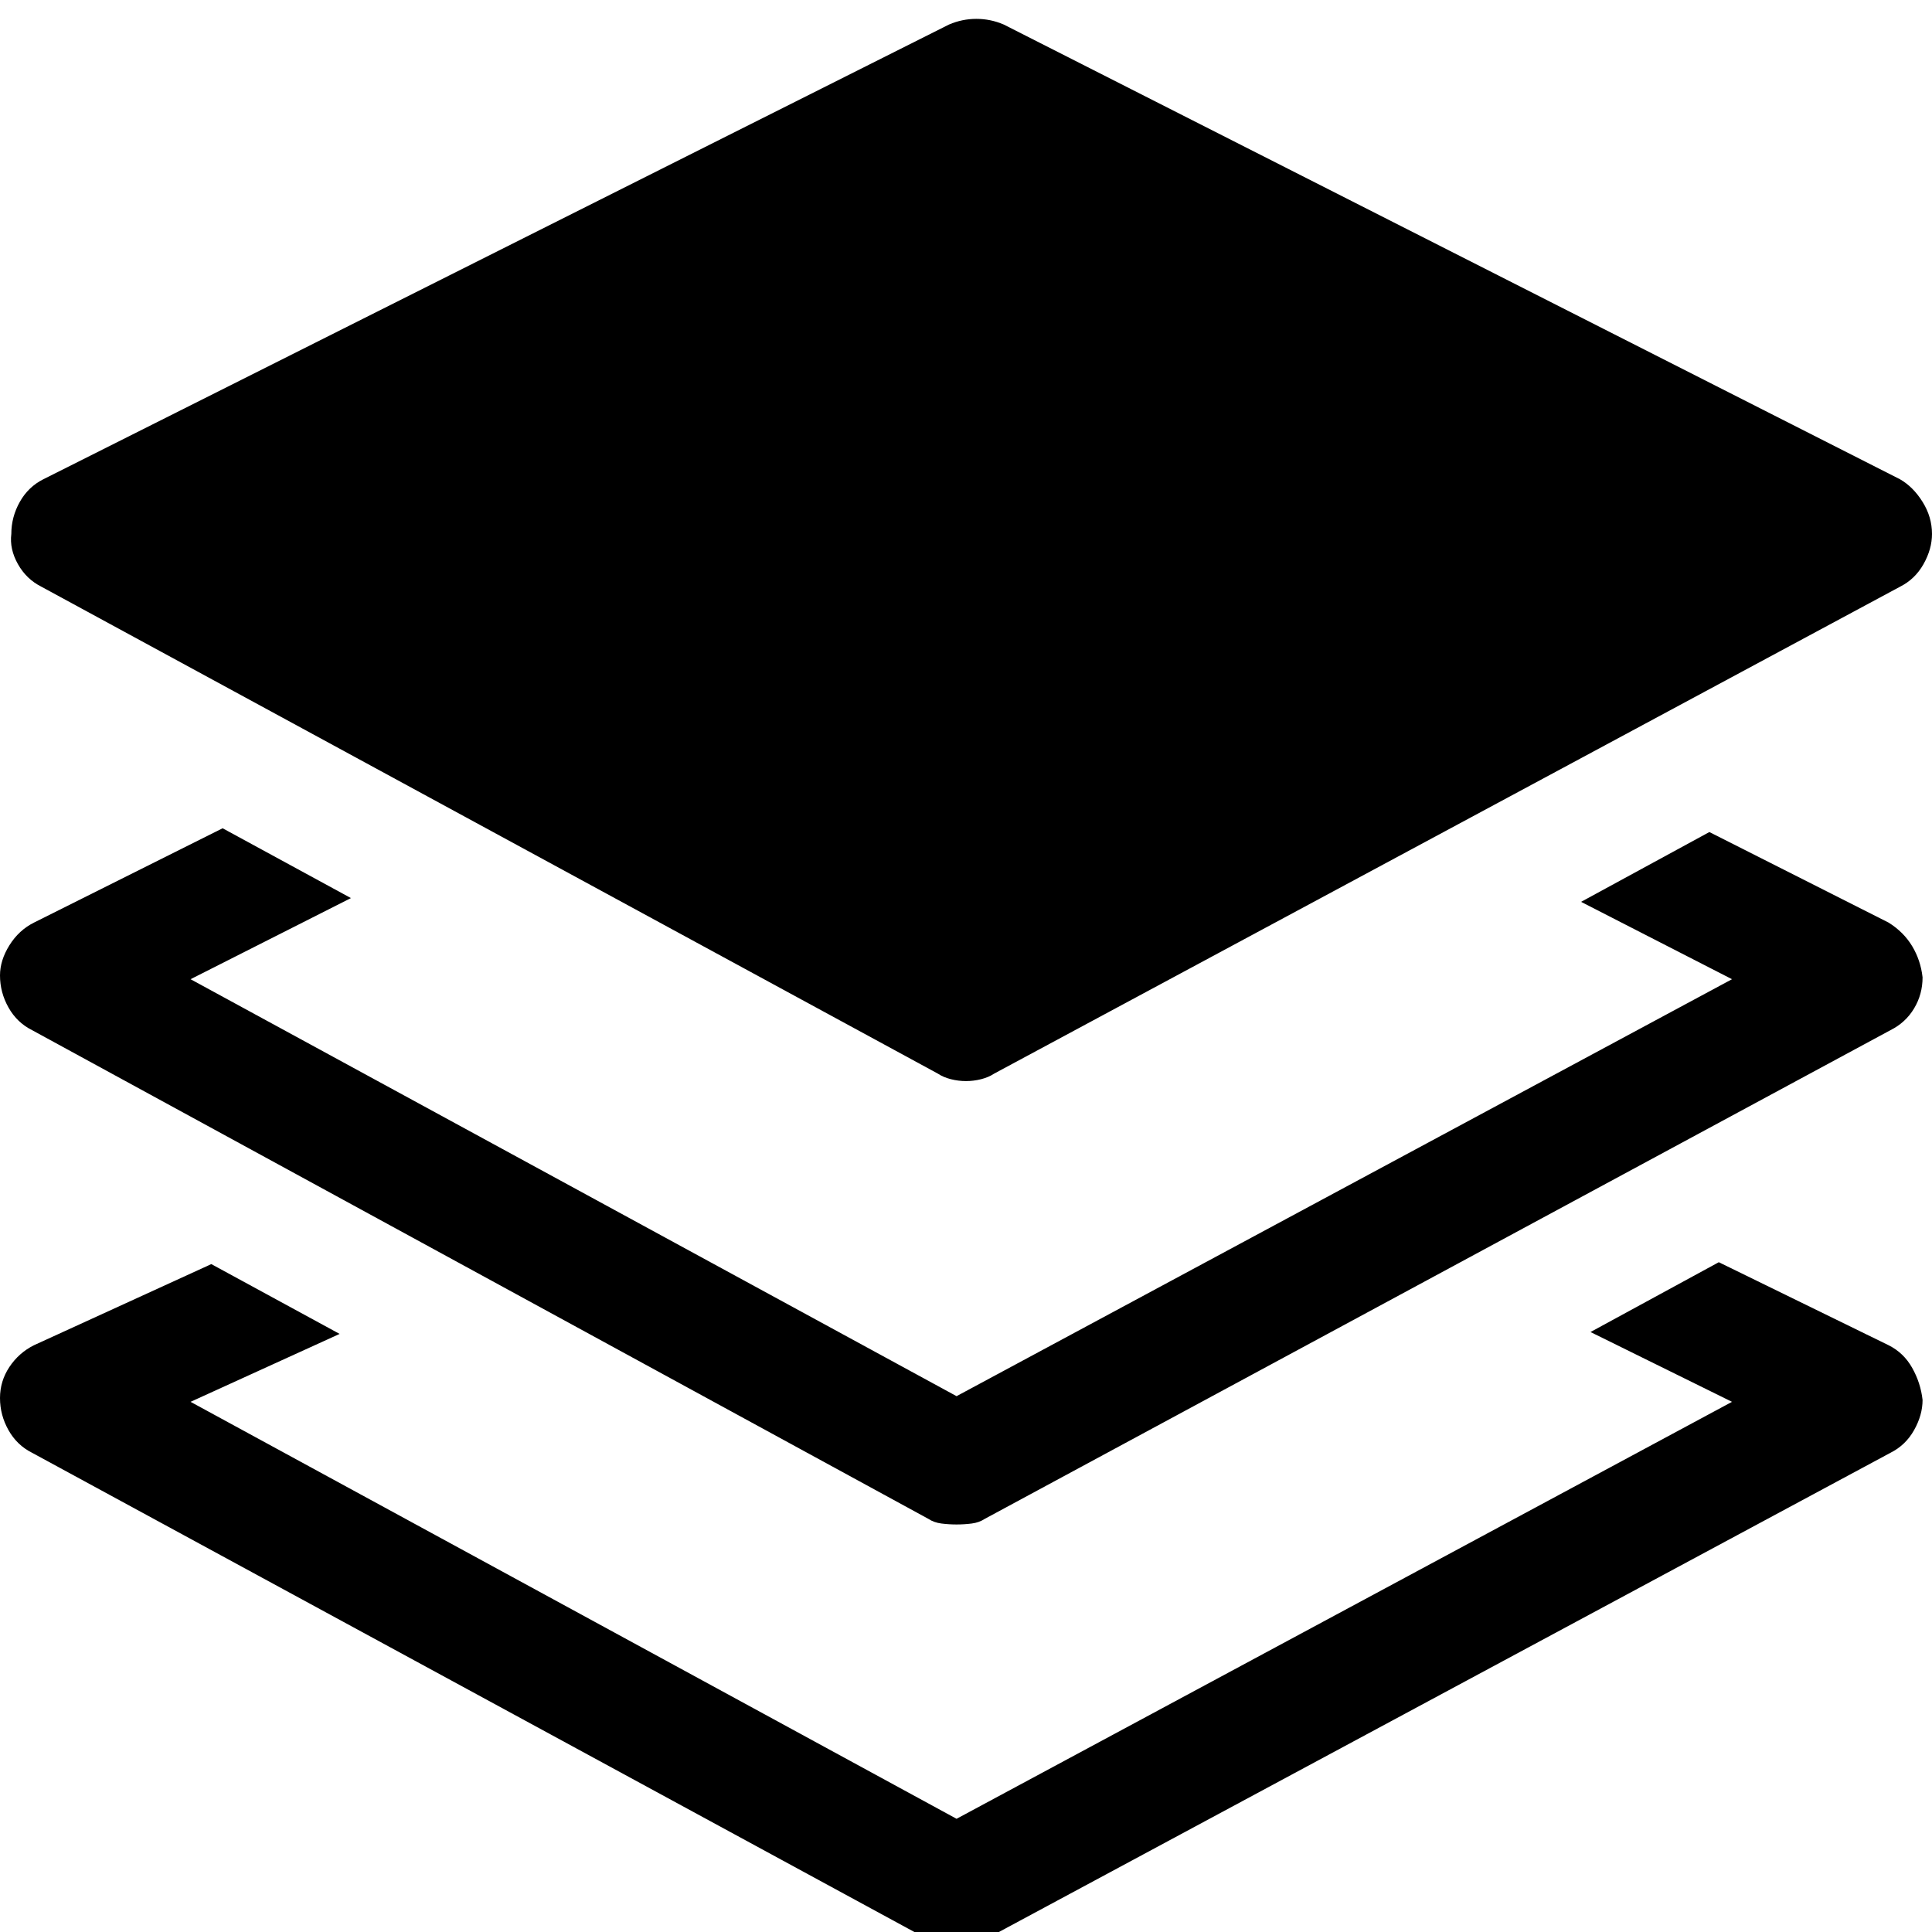
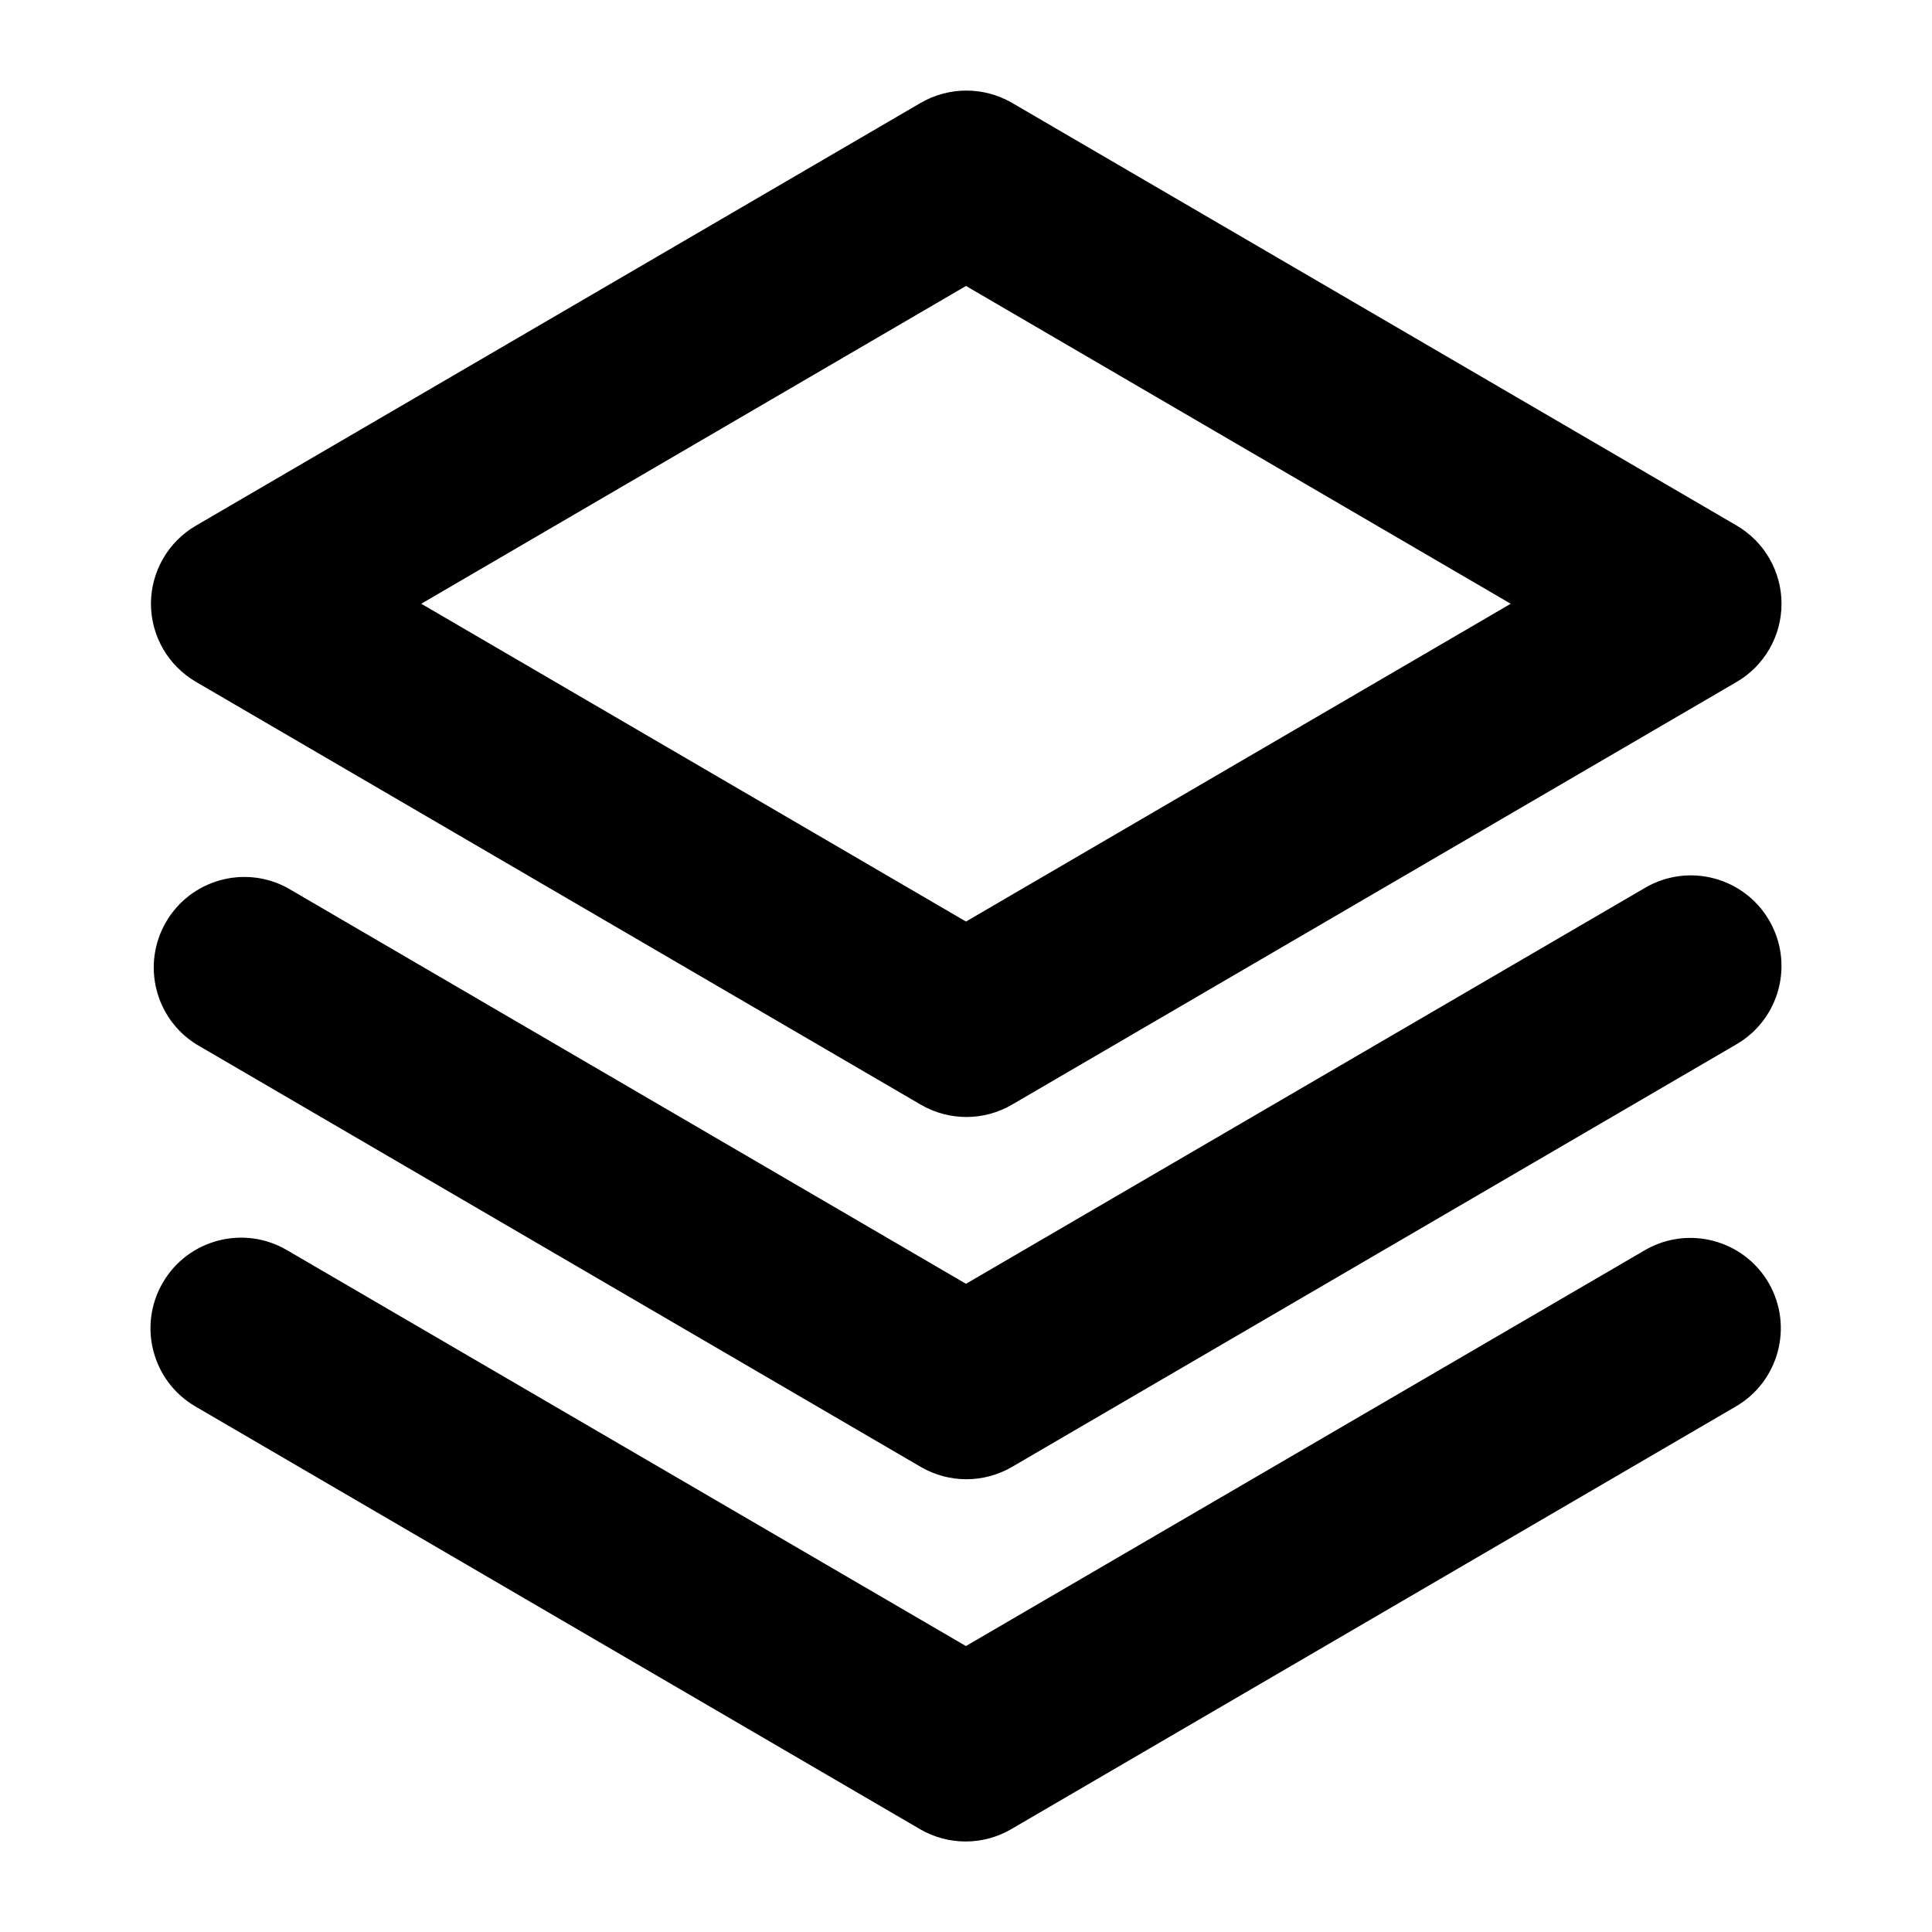
- <svg xmlns="http://www.w3.org/2000/svg" viewBox="0 0 1024 1024">
-   <g transform="translate(0 960) scale(1 -1)">
-     <path d="M927 676L523 888L102 676L508 449ZM22 649L497 391Q500 389 504 388Q508 387 512 387Q516 387 520 388Q524 389 527 391L1007 649Q1015 653 1019.5 661Q1024 669 1024 677Q1024 686 1019 694Q1014 702 1007 706L532 947Q525 950 517.5 950Q510 950 503 947L23 706Q15 702 10.5 694Q6 686 6 677Q5 669 9.5 661Q14 653 22 649ZM517 882L923 676L512 455L106 676L517 882ZM1001 471L906 519L838 482L918 441L507 220L101 441L186 484L118 521L18 471Q10 467 5 459Q0 451 0 443Q0 434 4.5 426Q9 418 17 414L492 155Q495 153 499 152.5Q503 152 507 152Q511 152 515 152.5Q519 153 522 155L1002 414Q1010 418 1014.5 425.5Q1019 433 1019 442Q1018 451 1013.5 458.5Q1009 466 1001 471ZM1001 247L911 291L843 254L918 217L507 -4L101 217L180 253L112 290L18 247Q10 243 5 235.5Q0 228 0 219Q0 210 4.5 202Q9 194 17 190L492 -68Q495 -70 499 -71Q503 -72 507 -72Q511 -72 515 -71Q519 -70 522 -68L1002 190Q1010 194 1014.5 202Q1019 210 1019 218Q1018 227 1013.5 235Q1009 243 1001 247Z" />
-   </g>
+ <svg xmlns="http://www.w3.org/2000/svg" viewBox="0 0 256 256">
+   <path d="M234.36,170A12,12,0,0,1,230,186.37l-96,56a12,12,0,0,1-12.1,0l-96-56a12,12,0,0,1,12.09-20.74l90,52.48L218,165.63A12,12,0,0,1,234.36,170ZM218,117.63,128,170.11,38.05,117.63A12,12,0,0,0,26,138.37l96,56a12,12,0,0,0,12.1,0l96-56A12,12,0,0,0,218,117.63ZM20,80a12,12,0,0,1,6-10.37l96-56a12.06,12.06,0,0,1,12.1,0l96,56a12,12,0,0,1,0,20.74l-96,56a12,12,0,0,1-12.1,0l-96-56A12,12,0,0,1,20,80Zm35.82,0L128,122.11,200.18,80,128,37.89Z" />
</svg>
